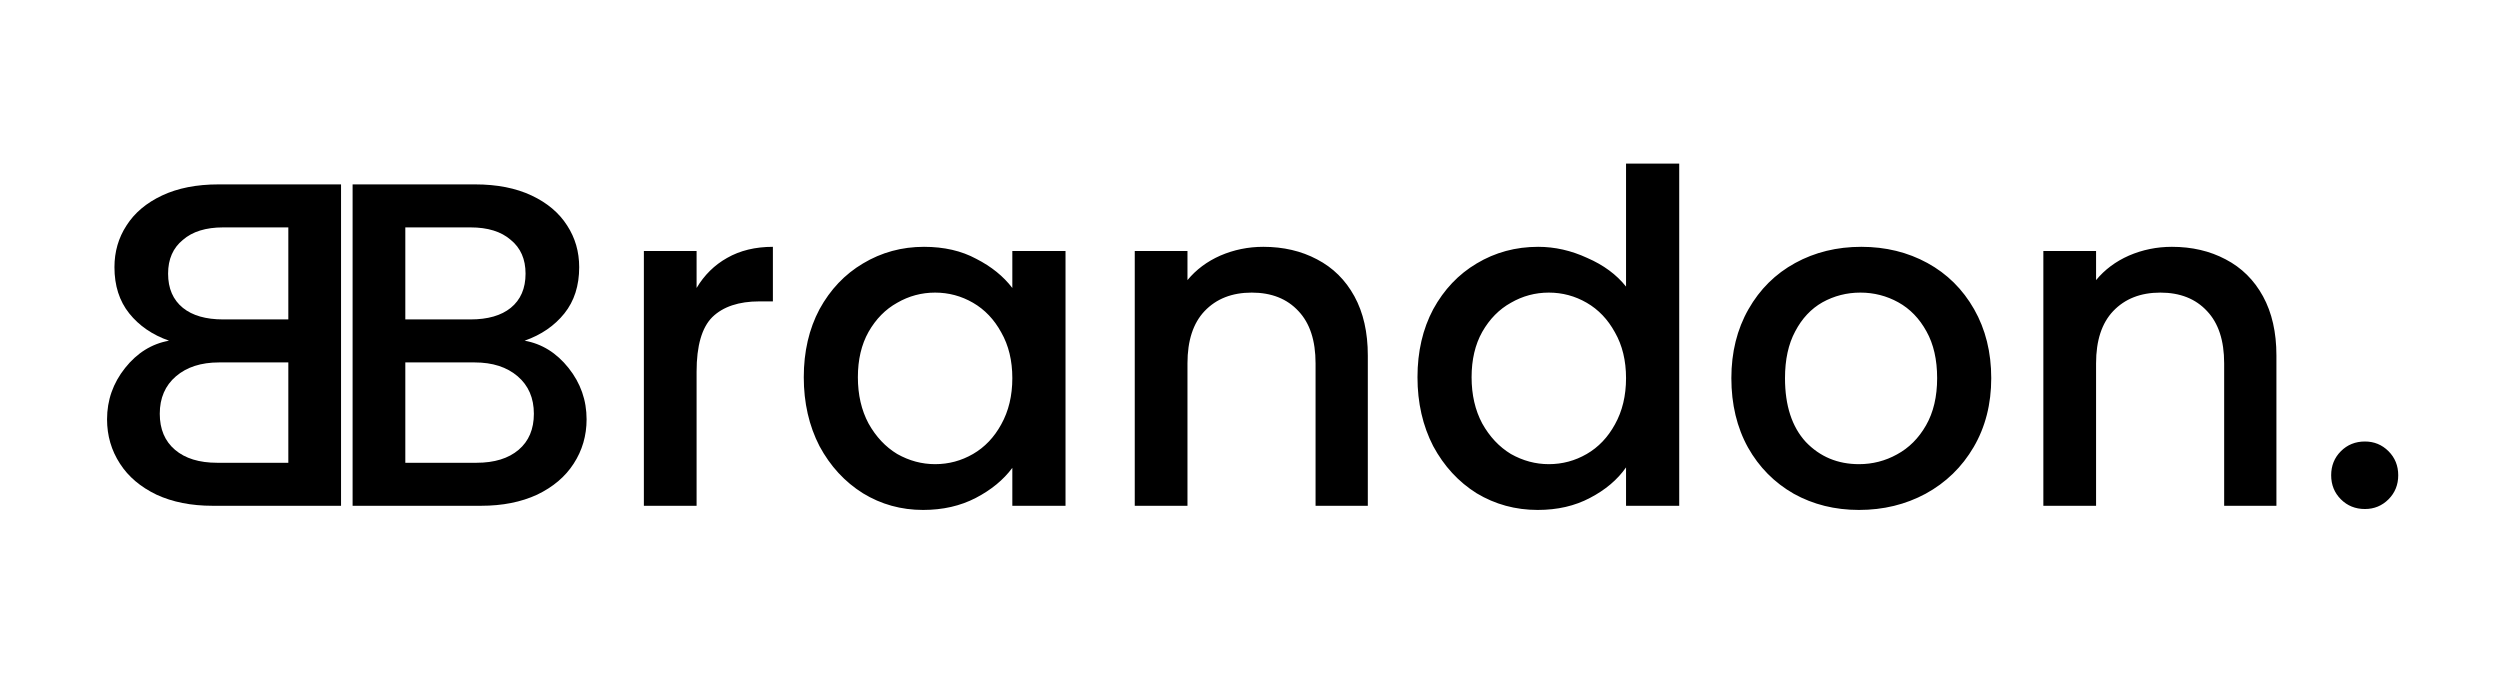
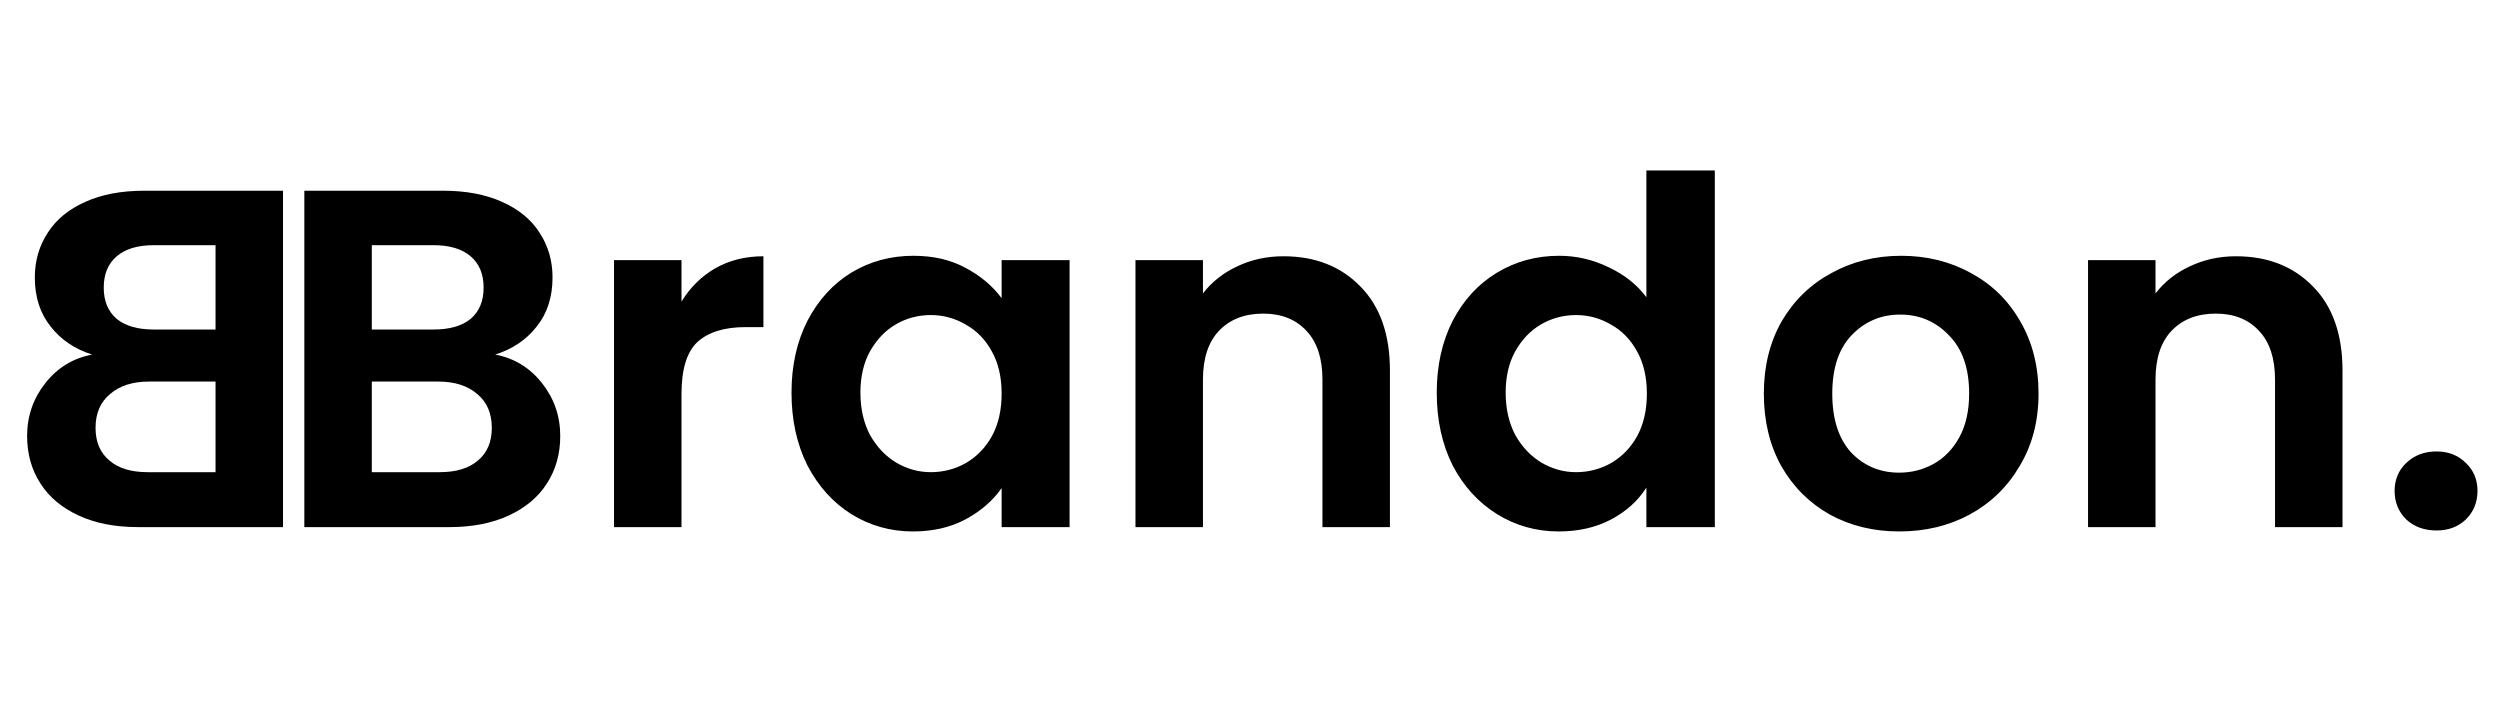
- <svg xmlns="http://www.w3.org/2000/svg" width="173" height="48" viewBox="0 0 173 48" fill="none">
-   <path d="M11.696 23.576C10.501 23.789 9.488 24.419 8.656 25.464C7.824 26.509 7.408 27.693 7.408 29.016C7.408 30.147 7.707 31.171 8.304 32.088C8.88 32.984 9.723 33.699 10.832 34.232C11.941 34.744 13.232 35 14.704 35H23.6V12.76H15.12C13.605 12.76 12.304 13.016 11.216 13.528C10.128 14.04 9.307 14.733 8.752 15.608C8.197 16.461 7.92 17.421 7.92 18.488C7.92 19.768 8.261 20.835 8.944 21.688C9.627 22.541 10.544 23.171 11.696 23.576ZM19.952 22.104H15.44C14.245 22.104 13.317 21.837 12.656 21.304C11.973 20.749 11.632 19.96 11.632 18.936C11.632 17.933 11.973 17.155 12.656 16.6C13.317 16.024 14.245 15.736 15.44 15.736H19.952V22.104ZM15.024 32.024C13.787 32.024 12.816 31.725 12.112 31.128C11.408 30.531 11.056 29.699 11.056 28.632C11.056 27.544 11.429 26.68 12.176 26.04C12.923 25.4 13.915 25.08 15.152 25.08H19.952V32.024H15.024Z" fill="black" />
-   <path d="M36.304 23.576C37.499 23.789 38.512 24.419 39.344 25.464C40.176 26.509 40.592 27.693 40.592 29.016C40.592 30.147 40.293 31.171 39.696 32.088C39.12 32.984 38.277 33.699 37.168 34.232C36.059 34.744 34.768 35 33.296 35H24.4V12.76H32.88C34.395 12.76 35.696 13.016 36.784 13.528C37.872 14.04 38.693 14.733 39.248 15.608C39.803 16.461 40.08 17.421 40.08 18.488C40.08 19.768 39.739 20.835 39.056 21.688C38.373 22.541 37.456 23.171 36.304 23.576ZM28.048 22.104H32.56C33.755 22.104 34.683 21.837 35.344 21.304C36.027 20.749 36.368 19.96 36.368 18.936C36.368 17.933 36.027 17.155 35.344 16.6C34.683 16.024 33.755 15.736 32.56 15.736H28.048V22.104ZM32.976 32.024C34.213 32.024 35.184 31.725 35.888 31.128C36.592 30.531 36.944 29.699 36.944 28.632C36.944 27.544 36.571 26.68 35.824 26.04C35.077 25.4 34.085 25.08 32.848 25.08H28.048V32.024H32.976ZM48.204 19.928C48.738 19.032 49.442 18.339 50.316 17.848C51.212 17.336 52.268 17.08 53.484 17.08V20.856H52.556C51.127 20.856 50.039 21.219 49.292 21.944C48.567 22.669 48.204 23.928 48.204 25.72V35H44.556V17.368H48.204V19.928ZM55.621 26.104C55.621 24.333 55.984 22.765 56.709 21.4C57.456 20.035 58.459 18.979 59.718 18.232C60.998 17.464 62.406 17.08 63.941 17.08C65.328 17.08 66.534 17.357 67.558 17.912C68.603 18.445 69.435 19.117 70.053 19.928V17.368H73.734V35H70.053V32.376C69.435 33.208 68.592 33.901 67.525 34.456C66.459 35.011 65.243 35.288 63.877 35.288C62.363 35.288 60.976 34.904 59.718 34.136C58.459 33.347 57.456 32.259 56.709 30.872C55.984 29.464 55.621 27.875 55.621 26.104ZM70.053 26.168C70.053 24.952 69.797 23.896 69.285 23C68.795 22.104 68.144 21.421 67.334 20.952C66.523 20.483 65.648 20.248 64.71 20.248C63.771 20.248 62.896 20.483 62.086 20.952C61.275 21.4 60.614 22.072 60.102 22.968C59.611 23.843 59.365 24.888 59.365 26.104C59.365 27.32 59.611 28.387 60.102 29.304C60.614 30.221 61.275 30.925 62.086 31.416C62.917 31.885 63.792 32.12 64.71 32.12C65.648 32.12 66.523 31.885 67.334 31.416C68.144 30.947 68.795 30.264 69.285 29.368C69.797 28.451 70.053 27.384 70.053 26.168ZM87.421 17.08C88.808 17.08 90.045 17.368 91.133 17.944C92.242 18.52 93.106 19.373 93.725 20.504C94.344 21.635 94.653 23 94.653 24.6V35H91.037V25.144C91.037 23.565 90.642 22.36 89.853 21.528C89.064 20.675 87.986 20.248 86.621 20.248C85.256 20.248 84.168 20.675 83.357 21.528C82.568 22.36 82.173 23.565 82.173 25.144V35H78.525V17.368H82.173V19.384C82.77 18.659 83.528 18.093 84.445 17.688C85.384 17.283 86.376 17.08 87.421 17.08ZM98.09 26.104C98.09 24.333 98.453 22.765 99.178 21.4C99.925 20.035 100.928 18.979 102.186 18.232C103.466 17.464 104.885 17.08 106.442 17.08C107.594 17.08 108.725 17.336 109.834 17.848C110.965 18.339 111.861 19 112.522 19.832V11.32H116.202V35H112.522V32.344C111.925 33.197 111.093 33.901 110.026 34.456C108.981 35.011 107.776 35.288 106.41 35.288C104.874 35.288 103.466 34.904 102.186 34.136C100.928 33.347 99.925 32.259 99.178 30.872C98.453 29.464 98.09 27.875 98.09 26.104ZM112.522 26.168C112.522 24.952 112.266 23.896 111.754 23C111.264 22.104 110.613 21.421 109.802 20.952C108.992 20.483 108.117 20.248 107.178 20.248C106.24 20.248 105.365 20.483 104.554 20.952C103.744 21.4 103.082 22.072 102.57 22.968C102.08 23.843 101.834 24.888 101.834 26.104C101.834 27.32 102.08 28.387 102.57 29.304C103.082 30.221 103.744 30.925 104.554 31.416C105.386 31.885 106.261 32.12 107.178 32.12C108.117 32.12 108.992 31.885 109.802 31.416C110.613 30.947 111.264 30.264 111.754 29.368C112.266 28.451 112.522 27.384 112.522 26.168ZM128.642 35.288C126.978 35.288 125.474 34.915 124.13 34.168C122.786 33.4 121.73 32.333 120.962 30.968C120.194 29.581 119.81 27.981 119.81 26.168C119.81 24.376 120.204 22.787 120.994 21.4C121.783 20.013 122.86 18.947 124.226 18.2C125.591 17.453 127.116 17.08 128.802 17.08C130.487 17.08 132.012 17.453 133.378 18.2C134.743 18.947 135.82 20.013 136.61 21.4C137.399 22.787 137.794 24.376 137.794 26.168C137.794 27.96 137.388 29.549 136.578 30.936C135.767 32.323 134.658 33.4 133.25 34.168C131.863 34.915 130.327 35.288 128.642 35.288ZM128.642 32.12C129.58 32.12 130.455 31.896 131.266 31.448C132.098 31 132.77 30.328 133.282 29.432C133.794 28.536 134.05 27.448 134.05 26.168C134.05 24.888 133.804 23.811 133.314 22.936C132.823 22.04 132.172 21.368 131.362 20.92C130.551 20.472 129.676 20.248 128.738 20.248C127.799 20.248 126.924 20.472 126.114 20.92C125.324 21.368 124.695 22.04 124.226 22.936C123.756 23.811 123.522 24.888 123.522 26.168C123.522 28.067 124.002 29.539 124.962 30.584C125.943 31.608 127.17 32.12 128.642 32.12ZM150.296 17.08C151.683 17.08 152.92 17.368 154.008 17.944C155.117 18.52 155.981 19.373 156.6 20.504C157.219 21.635 157.528 23 157.528 24.6V35H153.912V25.144C153.912 23.565 153.517 22.36 152.728 21.528C151.939 20.675 150.861 20.248 149.496 20.248C148.131 20.248 147.043 20.675 146.232 21.528C145.443 22.36 145.048 23.565 145.048 25.144V35H141.4V17.368H145.048V19.384C145.645 18.659 146.403 18.093 147.32 17.688C148.259 17.283 149.251 17.08 150.296 17.08ZM163.653 35.224C162.992 35.224 162.437 35 161.989 34.552C161.541 34.104 161.317 33.549 161.317 32.888C161.317 32.227 161.541 31.672 161.989 31.224C162.437 30.776 162.992 30.552 163.653 30.552C164.293 30.552 164.837 30.776 165.285 31.224C165.733 31.672 165.957 32.227 165.957 32.888C165.957 33.549 165.733 34.104 165.285 34.552C164.837 35 164.293 35.224 163.653 35.224Z" fill="black" />
+ <svg xmlns="http://www.w3.org/2000/svg" width="166" height="48" viewBox="0 0 166 48" fill="none">
+   <path d="M6.12 23.544C4.861 23.779 3.827 24.408 3.016 25.432C2.205 26.456 1.8 27.629 1.8 28.952C1.8 30.147 2.099 31.203 2.696 32.12C3.272 33.016 4.115 33.72 5.224 34.232C6.333 34.744 7.645 35 9.16 35H18.792V12.664H9.576C8.061 12.664 6.76 12.909 5.672 13.4C4.563 13.891 3.731 14.573 3.176 15.448C2.6 16.323 2.312 17.315 2.312 18.424C2.312 19.725 2.664 20.813 3.368 21.688C4.051 22.563 4.968 23.181 6.12 23.544ZM14.312 21.88H10.216C9.149 21.88 8.328 21.645 7.752 21.176C7.176 20.685 6.888 19.992 6.888 19.096C6.888 18.2 7.176 17.507 7.752 17.016C8.328 16.525 9.149 16.28 10.216 16.28H14.312V21.88ZM9.8 31.352C8.712 31.352 7.869 31.096 7.272 30.584C6.653 30.072 6.344 29.347 6.344 28.408C6.344 27.448 6.664 26.701 7.304 26.168C7.944 25.613 8.808 25.336 9.896 25.336H14.312V31.352H9.8Z" fill="black" />
+   <path d="M32.88 23.544C34.139 23.779 35.173 24.408 35.984 25.432C36.795 26.456 37.2 27.629 37.2 28.952C37.2 30.147 36.901 31.203 36.304 32.12C35.728 33.016 34.885 33.72 33.776 34.232C32.667 34.744 31.355 35 29.84 35H20.208V12.664H29.424C30.939 12.664 32.24 12.909 33.328 13.4C34.437 13.891 35.269 14.573 35.824 15.448C36.4 16.323 36.688 17.315 36.688 18.424C36.688 19.725 36.336 20.813 35.632 21.688C34.949 22.563 34.032 23.181 32.88 23.544ZM24.688 21.88H28.784C29.851 21.88 30.672 21.645 31.248 21.176C31.824 20.685 32.112 19.992 32.112 19.096C32.112 18.2 31.824 17.507 31.248 17.016C30.672 16.525 29.851 16.28 28.784 16.28H24.688V21.88ZM29.2 31.352C30.288 31.352 31.131 31.096 31.728 30.584C32.347 30.072 32.656 29.347 32.656 28.408C32.656 27.448 32.336 26.701 31.696 26.168C31.056 25.613 30.192 25.336 29.104 25.336H24.688V31.352H29.2ZM45.251 20.024C45.827 19.085 46.573 18.349 47.49 17.816C48.429 17.283 49.496 17.016 50.691 17.016V21.72H49.507C48.099 21.72 47.032 22.051 46.306 22.712C45.602 23.373 45.251 24.525 45.251 26.168V35H40.77V17.272H45.251V20.024ZM52.556 26.072C52.556 24.28 52.908 22.691 53.612 21.304C54.337 19.917 55.308 18.851 56.524 18.104C57.761 17.357 59.137 16.984 60.652 16.984C61.975 16.984 63.127 17.251 64.108 17.784C65.111 18.317 65.911 18.989 66.508 19.8V17.272H71.02V35H66.508V32.408C65.932 33.24 65.132 33.933 64.108 34.488C63.105 35.021 61.943 35.288 60.62 35.288C59.127 35.288 57.761 34.904 56.524 34.136C55.308 33.368 54.337 32.291 53.612 30.904C52.908 29.496 52.556 27.885 52.556 26.072ZM66.508 26.136C66.508 25.048 66.295 24.12 65.868 23.352C65.441 22.563 64.865 21.965 64.14 21.56C63.415 21.133 62.636 20.92 61.804 20.92C60.972 20.92 60.204 21.123 59.5 21.528C58.796 21.933 58.22 22.531 57.772 23.32C57.345 24.088 57.132 25.005 57.132 26.072C57.132 27.139 57.345 28.077 57.772 28.888C58.22 29.677 58.796 30.285 59.5 30.712C60.225 31.139 60.993 31.352 61.804 31.352C62.636 31.352 63.415 31.149 64.14 30.744C64.865 30.317 65.441 29.72 65.868 28.952C66.295 28.163 66.508 27.224 66.508 26.136ZM85.219 17.016C87.332 17.016 89.038 17.688 90.34 19.032C91.641 20.355 92.291 22.211 92.291 24.6V35H87.811V25.208C87.811 23.8 87.46 22.723 86.755 21.976C86.052 21.208 85.091 20.824 83.876 20.824C82.638 20.824 81.657 21.208 80.931 21.976C80.228 22.723 79.876 23.8 79.876 25.208V35H75.395V17.272H79.876V19.48C80.473 18.712 81.23 18.115 82.147 17.688C83.086 17.24 84.11 17.016 85.219 17.016ZM95.4 26.072C95.4 24.28 95.752 22.691 96.456 21.304C97.181 19.917 98.162 18.851 99.4 18.104C100.637 17.357 102.013 16.984 103.528 16.984C104.68 16.984 105.778 17.24 106.824 17.752C107.869 18.243 108.701 18.904 109.32 19.736V11.32H113.864V35H109.32V32.376C108.765 33.251 107.986 33.955 106.984 34.488C105.981 35.021 104.818 35.288 103.496 35.288C102.002 35.288 100.637 34.904 99.4 34.136C98.162 33.368 97.181 32.291 96.456 30.904C95.752 29.496 95.4 27.885 95.4 26.072ZM109.352 26.136C109.352 25.048 109.138 24.12 108.712 23.352C108.285 22.563 107.709 21.965 106.984 21.56C106.258 21.133 105.48 20.92 104.648 20.92C103.816 20.92 103.048 21.123 102.344 21.528C101.64 21.933 101.064 22.531 100.616 23.32C100.189 24.088 99.976 25.005 99.976 26.072C99.976 27.139 100.189 28.077 100.616 28.888C101.064 29.677 101.64 30.285 102.344 30.712C103.069 31.139 103.837 31.352 104.648 31.352C105.48 31.352 106.258 31.149 106.984 30.744C107.709 30.317 108.285 29.72 108.712 28.952C109.138 28.163 109.352 27.224 109.352 26.136ZM126.111 35.288C124.405 35.288 122.869 34.915 121.503 34.168C120.138 33.4 119.061 32.323 118.271 30.936C117.503 29.549 117.119 27.949 117.119 26.136C117.119 24.323 117.514 22.723 118.303 21.336C119.114 19.949 120.213 18.883 121.599 18.136C122.986 17.368 124.533 16.984 126.239 16.984C127.946 16.984 129.493 17.368 130.879 18.136C132.266 18.883 133.354 19.949 134.143 21.336C134.954 22.723 135.359 24.323 135.359 26.136C135.359 27.949 134.943 29.549 134.111 30.936C133.301 32.323 132.191 33.4 130.783 34.168C129.397 34.915 127.839 35.288 126.111 35.288ZM126.111 31.384C126.922 31.384 127.679 31.192 128.383 30.808C129.109 30.403 129.685 29.805 130.111 29.016C130.538 28.227 130.751 27.267 130.751 26.136C130.751 24.451 130.303 23.16 129.407 22.264C128.533 21.347 127.455 20.888 126.175 20.888C124.895 20.888 123.818 21.347 122.943 22.264C122.09 23.16 121.663 24.451 121.663 26.136C121.663 27.821 122.079 29.123 122.911 30.04C123.765 30.936 124.831 31.384 126.111 31.384ZM148.47 17.016C150.582 17.016 152.288 17.688 153.59 19.032C154.891 20.355 155.542 22.211 155.542 24.6V35H151.062V25.208C151.062 23.8 150.71 22.723 150.006 21.976C149.302 21.208 148.342 20.824 147.126 20.824C145.888 20.824 144.907 21.208 144.182 21.976C143.478 22.723 143.126 23.8 143.126 25.208V35H138.646V17.272H143.126V19.48C143.723 18.712 144.48 18.115 145.398 17.688C146.336 17.24 147.36 17.016 148.47 17.016ZM161.786 35.224C160.975 35.224 160.303 34.979 159.77 34.488C159.258 33.976 159.002 33.347 159.002 32.6C159.002 31.853 159.258 31.235 159.77 30.744C160.303 30.232 160.975 29.976 161.786 29.976C162.575 29.976 163.226 30.232 163.738 30.744C164.25 31.235 164.506 31.853 164.506 32.6C164.506 33.347 164.25 33.976 163.738 34.488C163.226 34.979 162.575 35.224 161.786 35.224Z" fill="black" />
</svg>
